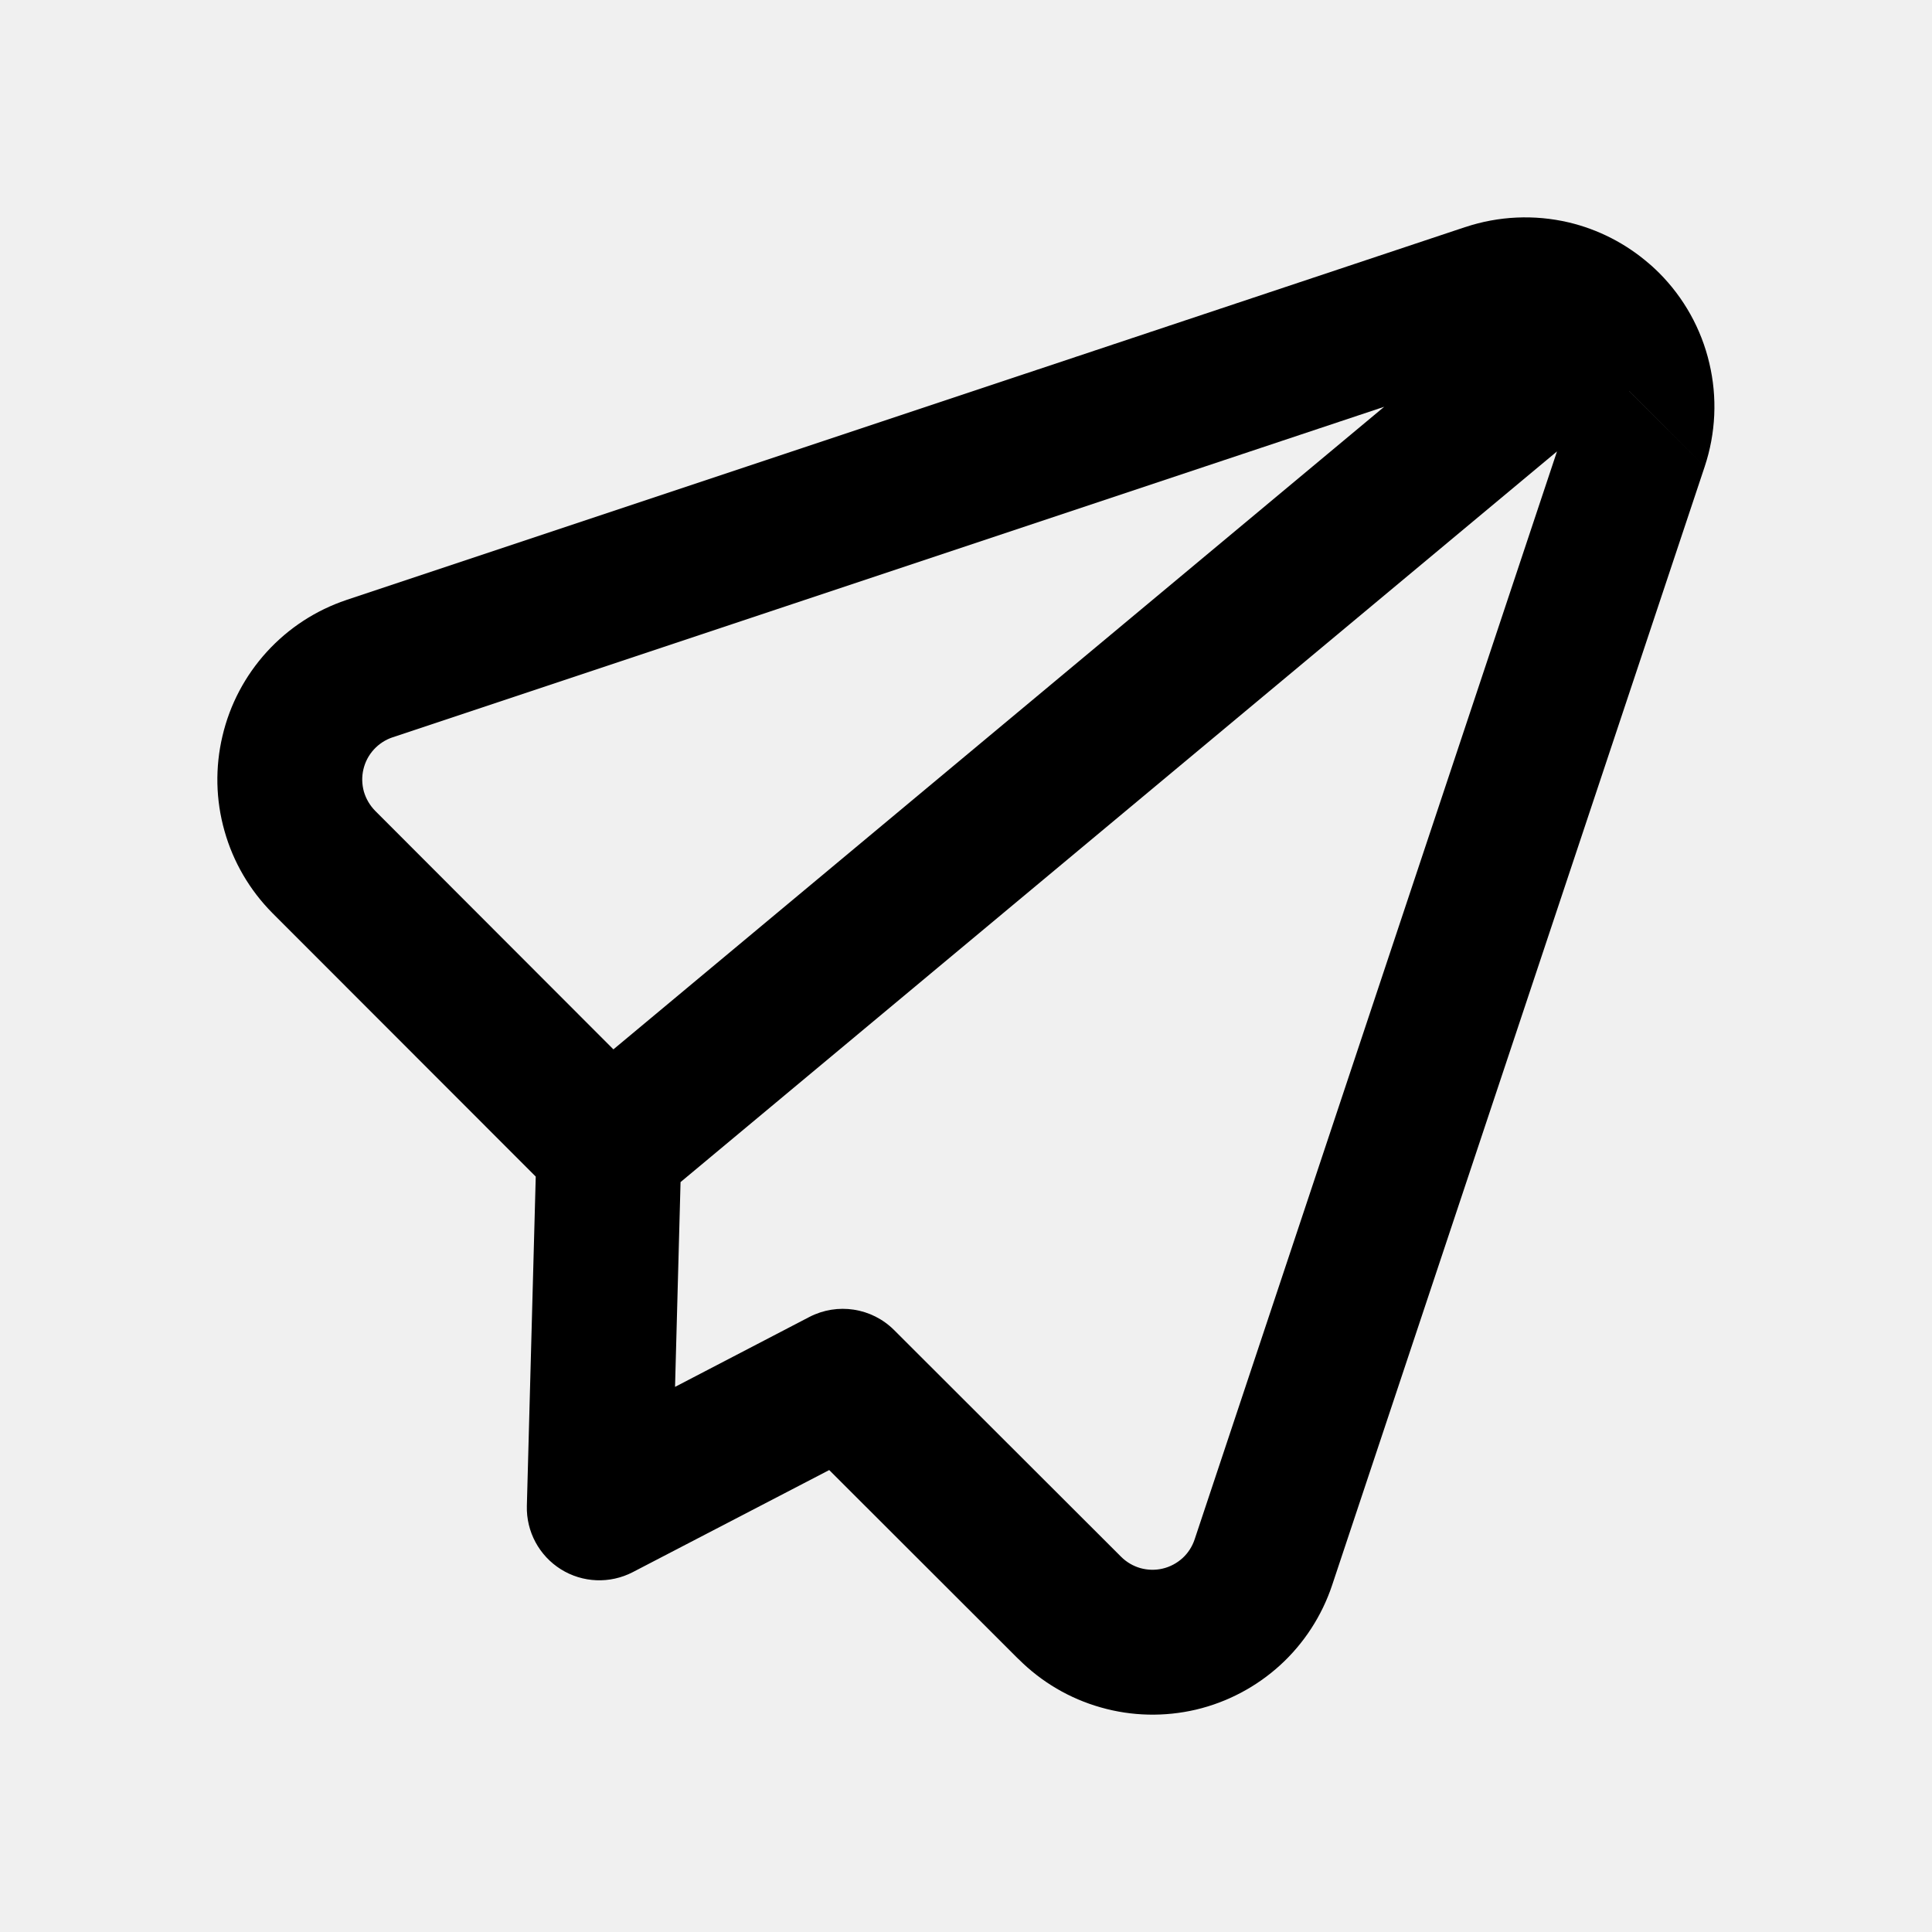
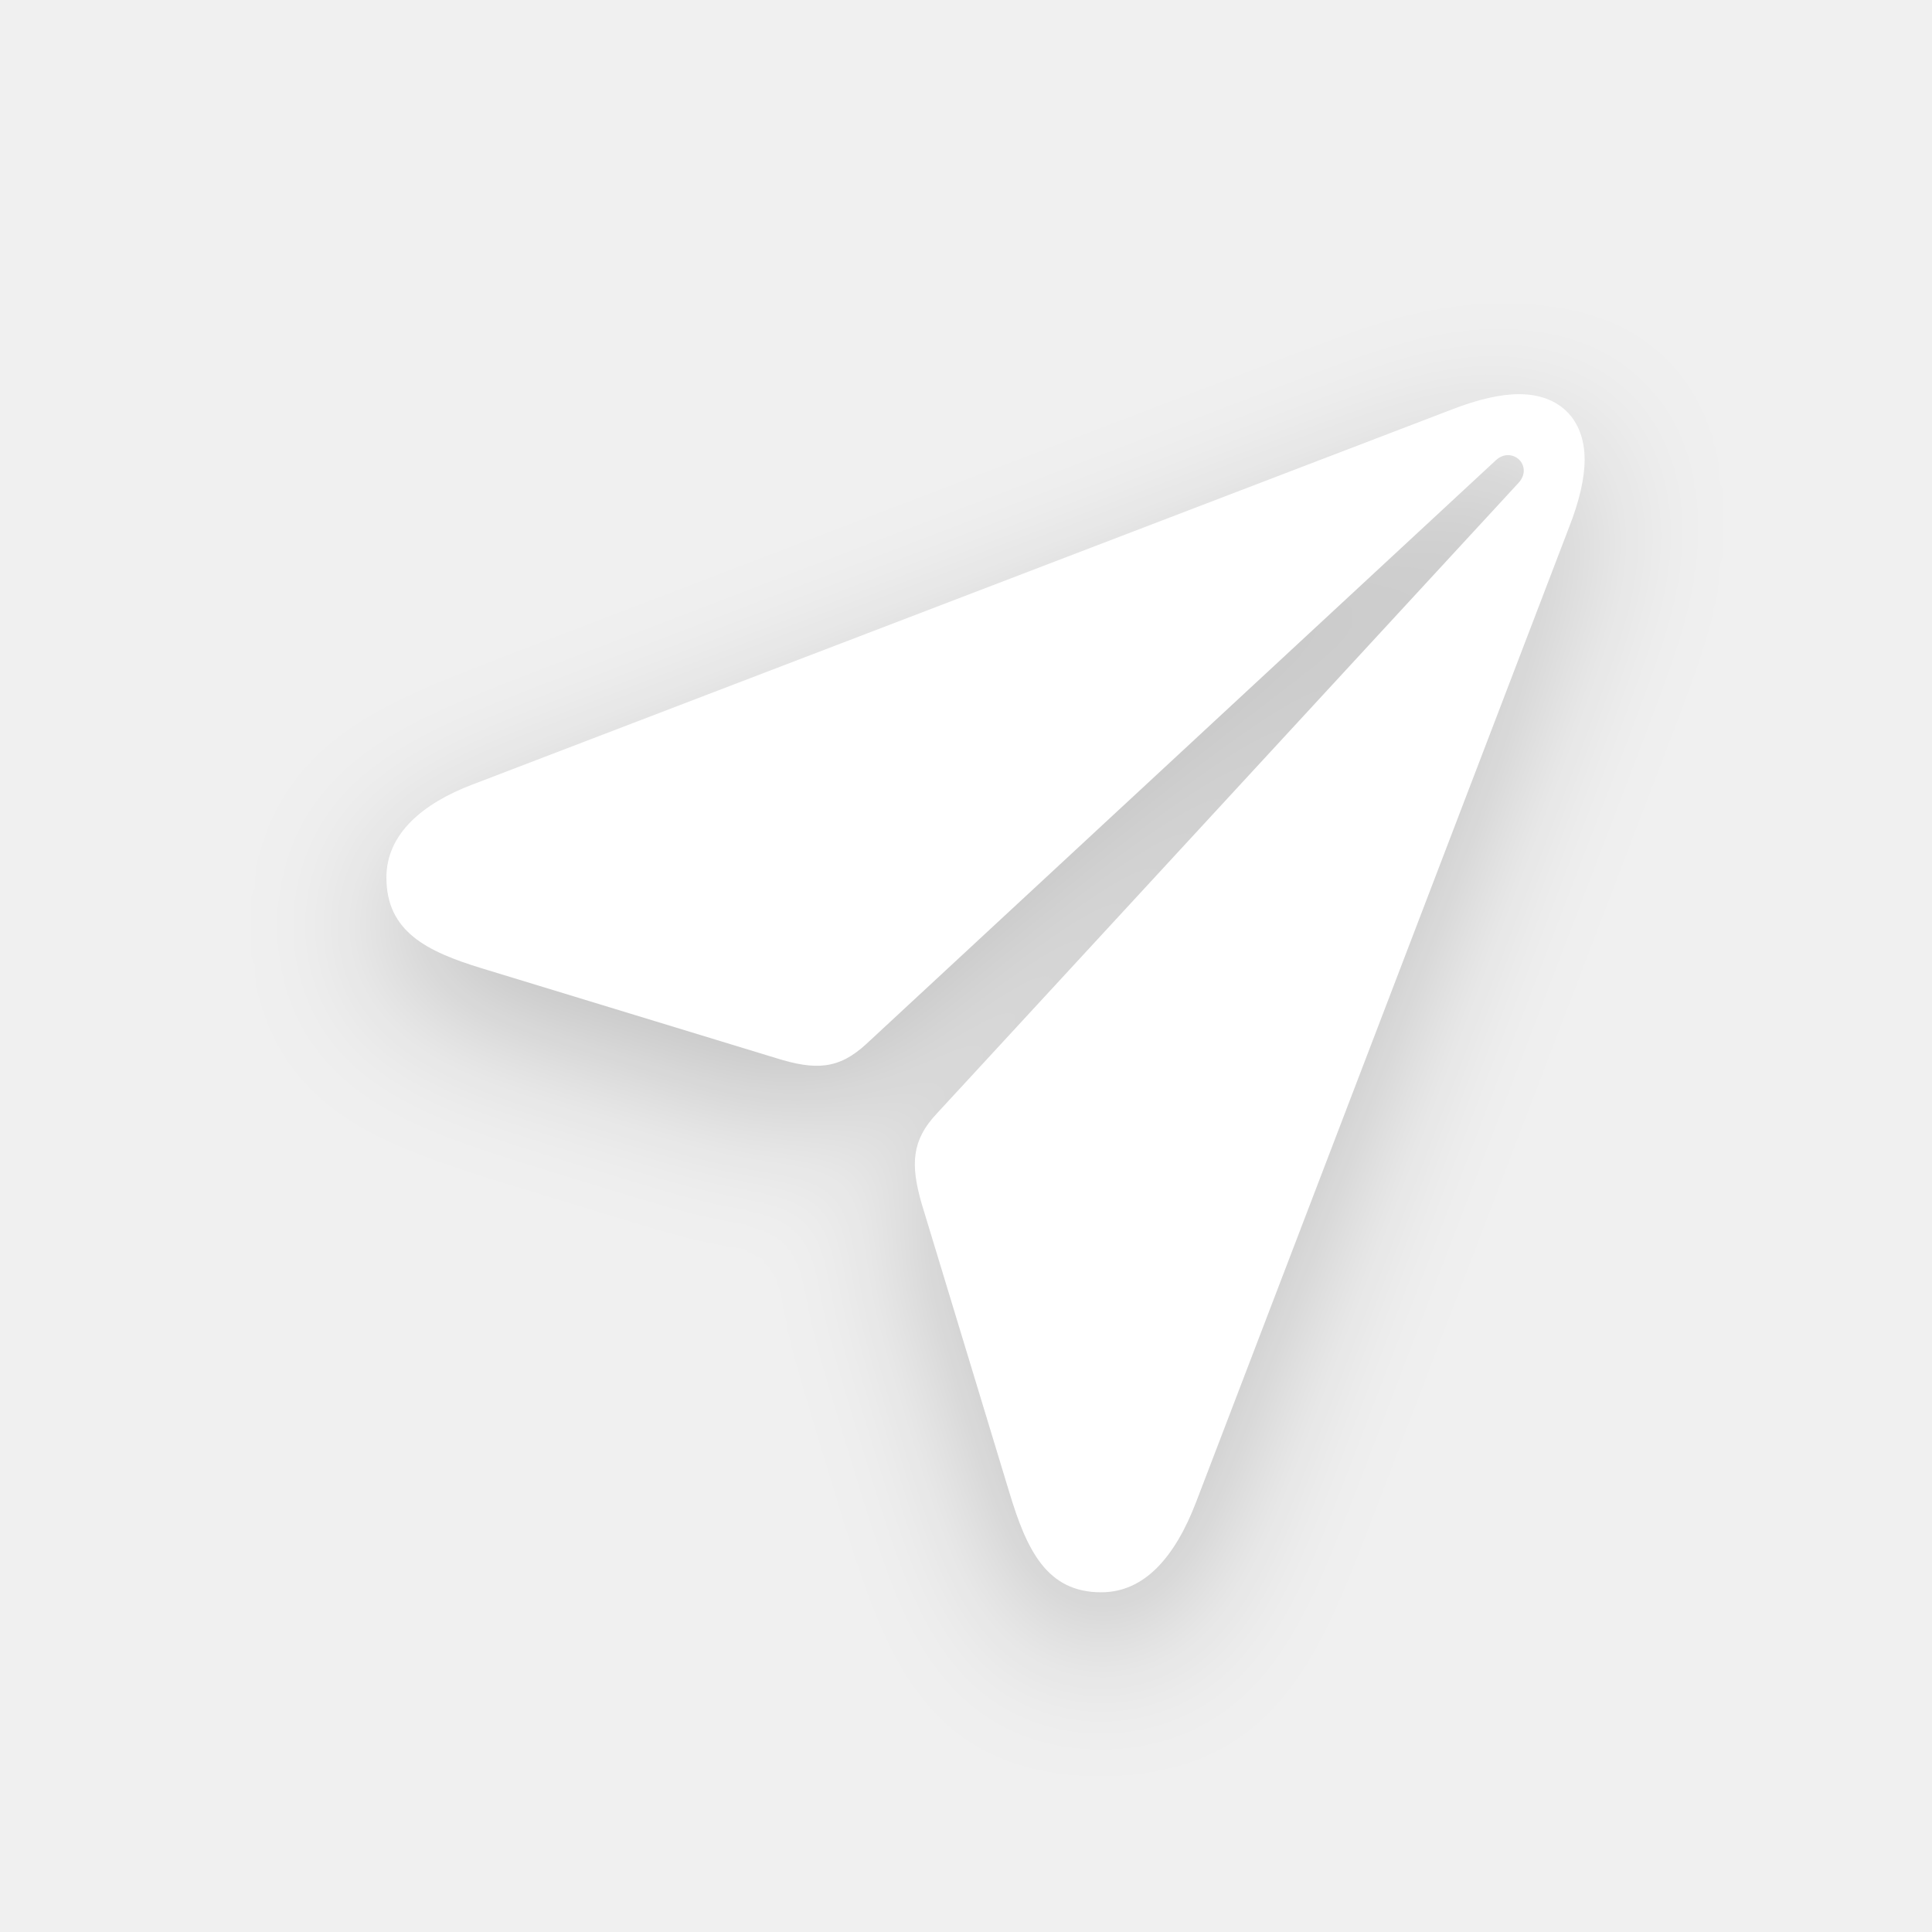
- <svg xmlns="http://www.w3.org/2000/svg" width="20" height="20" viewBox="0 0 20 20" fill="none">
-   <path fill-rule="evenodd" clip-rule="evenodd" d="M16.238 2.302C15.883 2.219 15.513 2.236 15.168 2.351L15.167 2.351L3.588 6.21L3.588 6.21L3.586 6.211C3.27 6.317 2.986 6.502 2.762 6.748C2.537 6.995 2.379 7.294 2.303 7.619C2.226 7.943 2.233 8.282 2.324 8.602C2.414 8.923 2.585 9.215 2.82 9.452L2.821 9.453L5.546 12.18L5.454 15.589C5.447 15.855 5.581 16.104 5.806 16.245C6.031 16.386 6.314 16.397 6.55 16.275L8.584 15.218L10.544 17.176L10.545 17.176C10.781 17.412 11.073 17.584 11.395 17.675C11.716 17.767 12.056 17.774 12.381 17.698C12.706 17.621 13.006 17.462 13.253 17.237C13.499 17.012 13.684 16.727 13.79 16.41L13.79 16.41L17.647 4.83L16.866 4.05L16.866 4.049L17.647 4.83C17.762 4.484 17.779 4.114 17.695 3.76C17.612 3.405 17.431 3.081 17.174 2.824C17.149 2.8 17.125 2.776 17.099 2.753C17.09 2.745 17.081 2.737 17.071 2.729C16.832 2.522 16.547 2.375 16.238 2.302ZM15.801 2.984L15.168 2.351L15.801 2.984L15.801 2.984ZM14.329 4.211L4.064 7.633L4.063 7.633C3.989 7.658 3.923 7.701 3.87 7.759C3.817 7.817 3.78 7.887 3.762 7.964C3.744 8.04 3.746 8.119 3.767 8.195C3.789 8.27 3.829 8.338 3.884 8.394L3.884 8.394L6.35 10.863L14.329 4.211ZM7.045 12.237L6.988 14.357L8.379 13.633C8.669 13.483 9.023 13.537 9.255 13.768L11.605 16.115L11.605 16.115C11.661 16.171 11.729 16.211 11.805 16.233C11.88 16.254 11.96 16.256 12.036 16.238C12.113 16.22 12.183 16.182 12.241 16.13C12.299 16.077 12.342 16.01 12.367 15.935L16.118 4.673L7.045 12.237Z" fill="currentColor" />
+ <svg xmlns="http://www.w3.org/2000/svg" width="40" height="40" viewBox="0 0 40 40" fill="none">
+   <g filter="url(#filter0_bd_718_13648)">
+     <path d="M22.798 32.967C23.699 32.967 24.328 32.232 24.762 31.105L32.493 10.898C32.697 10.376 32.808 9.906 32.808 9.514C32.808 8.68 32.287 8.161 31.453 8.161C31.059 8.161 30.589 8.272 30.069 8.474L9.776 16.245C8.764 16.629 8 17.258 8 18.168C8 19.287 8.835 19.701 9.985 20.051L16.062 21.905C16.88 22.161 17.359 22.144 17.93 21.62L30.971 9.528C31.134 9.379 31.329 9.4 31.453 9.517C31.574 9.64 31.59 9.835 31.439 9.998L19.387 23.064C18.884 23.602 18.842 24.099 19.084 24.927L20.895 30.891C21.255 32.089 21.671 32.967 22.798 32.967Z" fill="white" />
+   </g>
+   <defs>
+     <filter id="filter0_bd_718_13648" x="-10" y="-10" width="60" height="60" filterUnits="userSpaceOnUse" color-interpolation-filters="sRGB">
+       <feFlood flood-opacity="0" result="BackgroundImageFix" />
+       <feGaussianBlur in="BackgroundImageFix" stdDeviation="5" />
+       <feComposite in2="SourceAlpha" operator="in" result="effect1_backgroundBlur_718_13648" />
+       <feColorMatrix in="SourceAlpha" type="matrix" values="0 0 0 0 0 0 0 0 0 0 0 0 0 0 0 0 0 0 127 0" result="hardAlpha" />
+       <feOffset dy="1" />
+       <feGaussianBlur stdDeviation="1.5" />
+       <feColorMatrix type="matrix" values="0 0 0 0 0 0 0 0 0 0 0 0 0 0 0 0 0 0 0.2 0" />
+       <feBlend mode="normal" in2="effect1_backgroundBlur_718_13648" result="effect2_dropShadow_718_13648" />
+       <feBlend mode="normal" in="SourceGraphic" in2="effect2_dropShadow_718_13648" result="shape" />
+     </filter>
+   </defs>
</svg>
